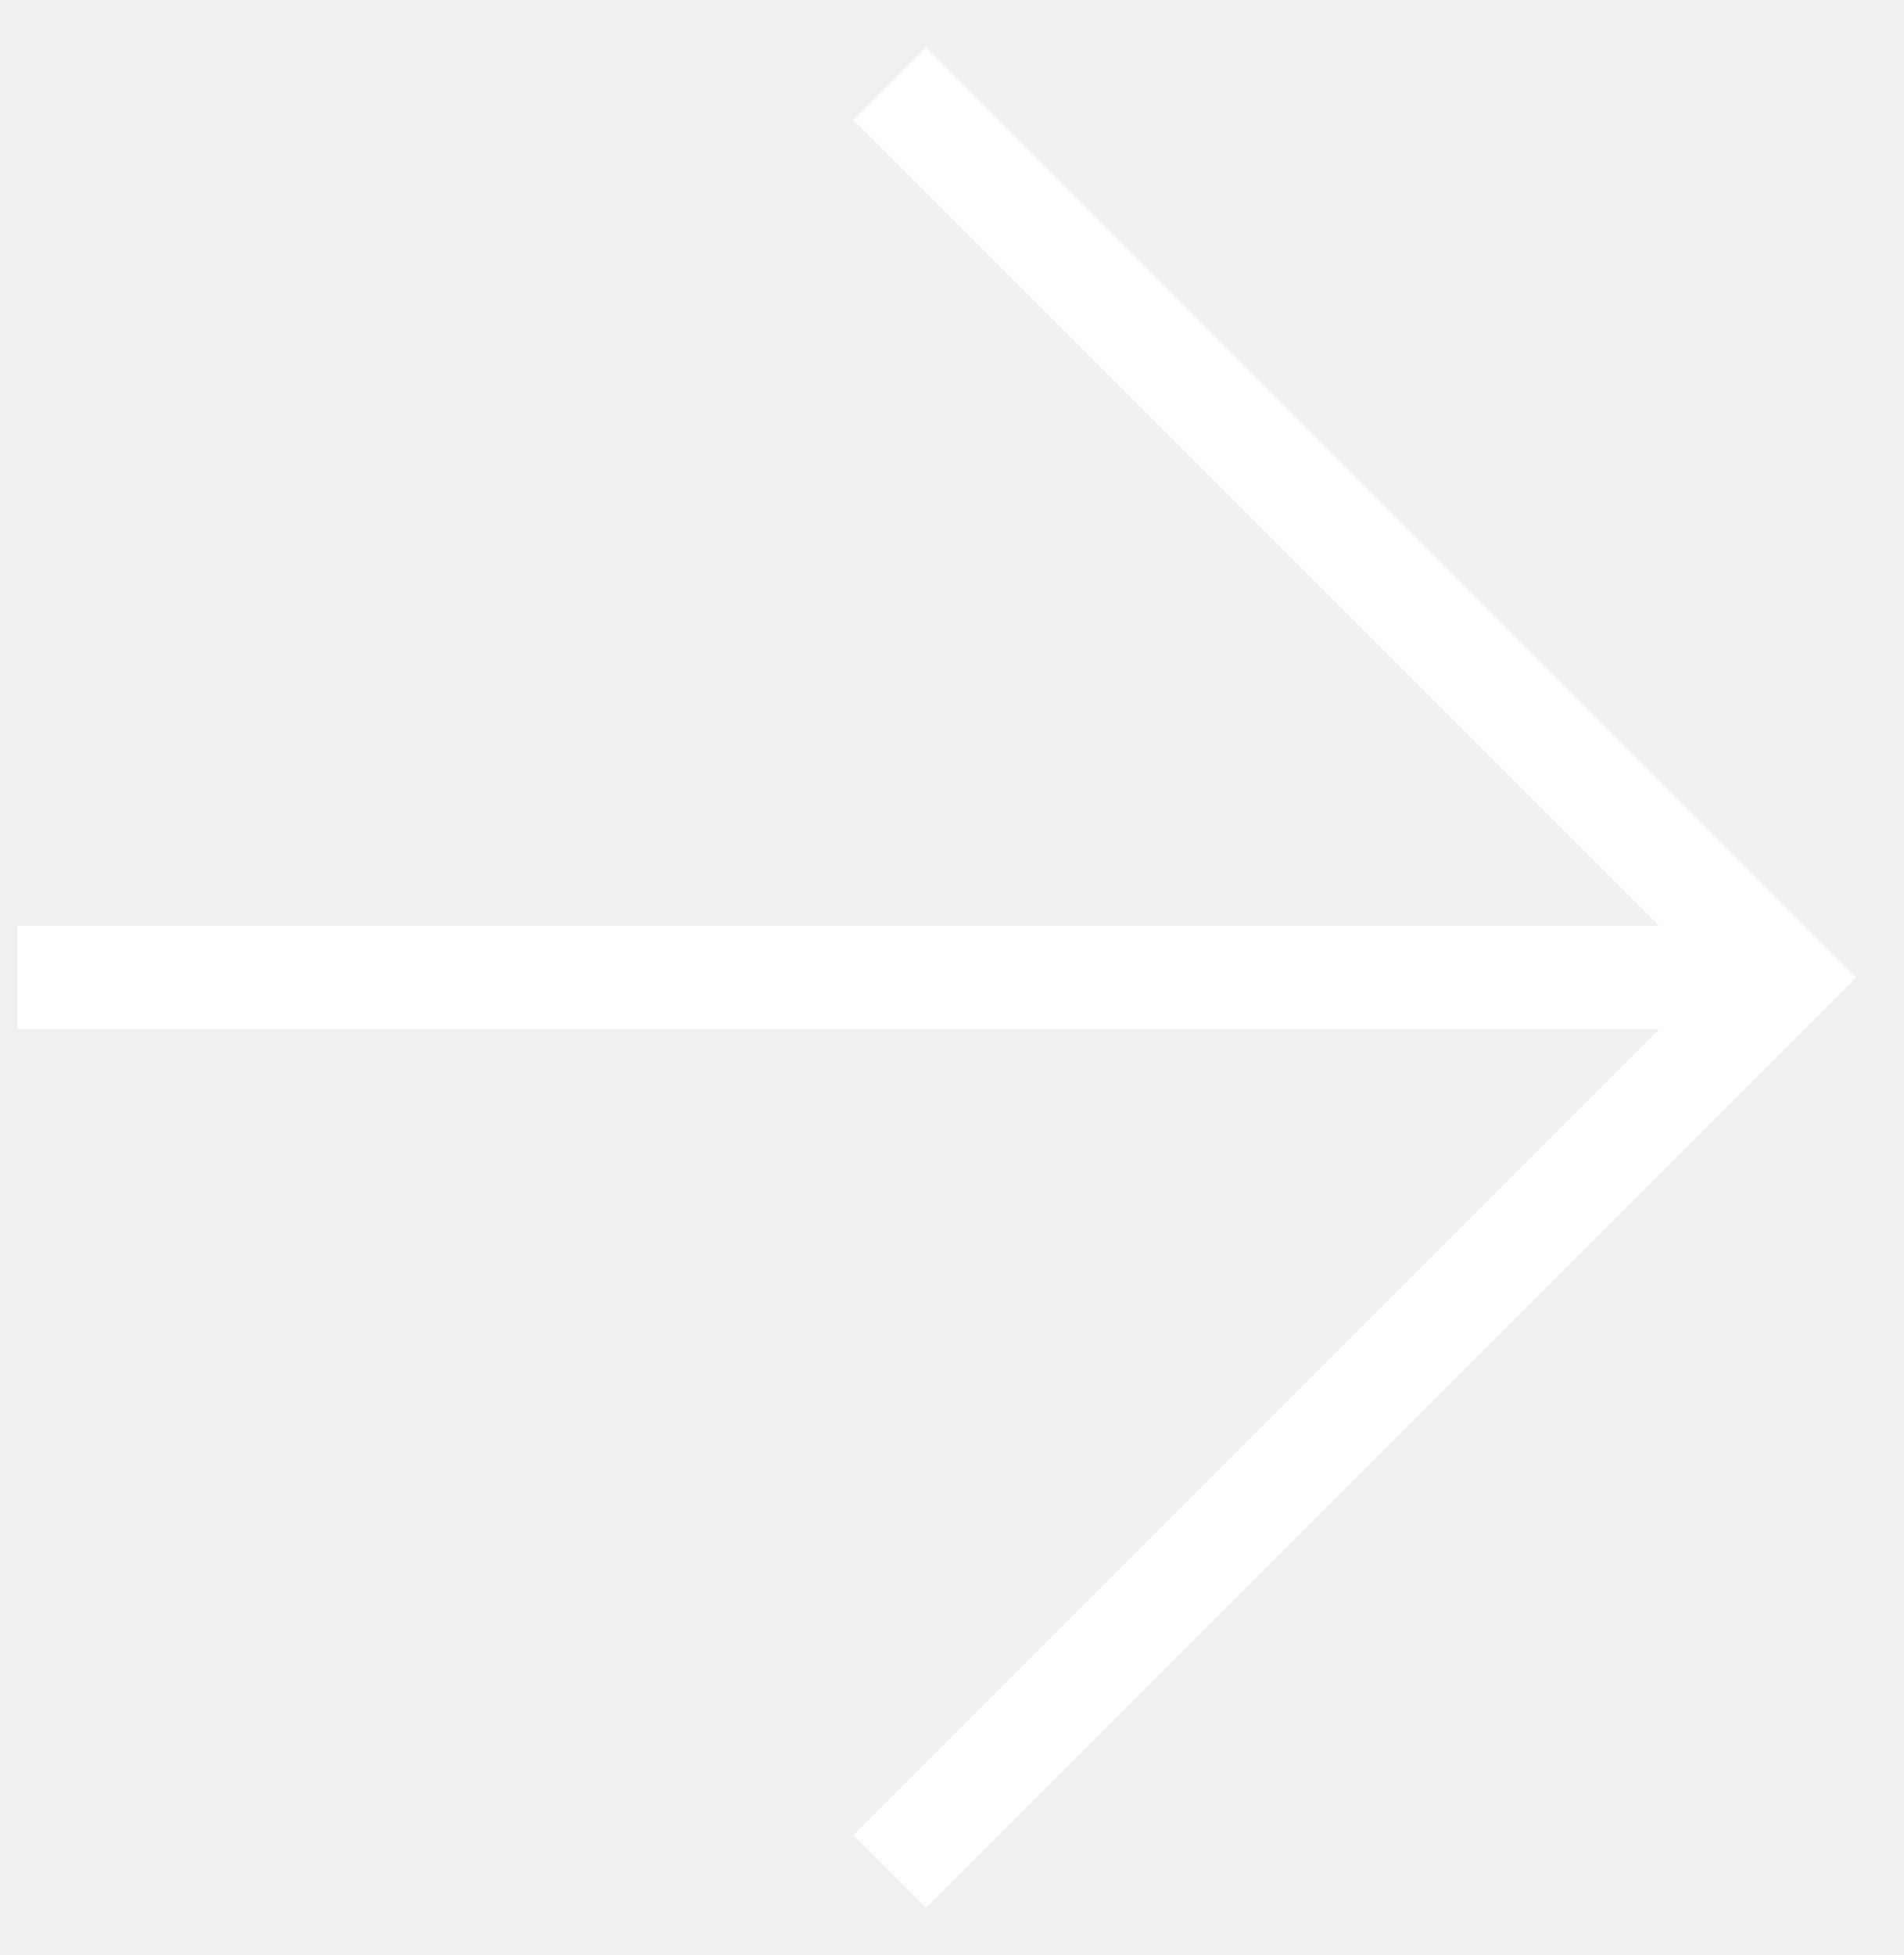
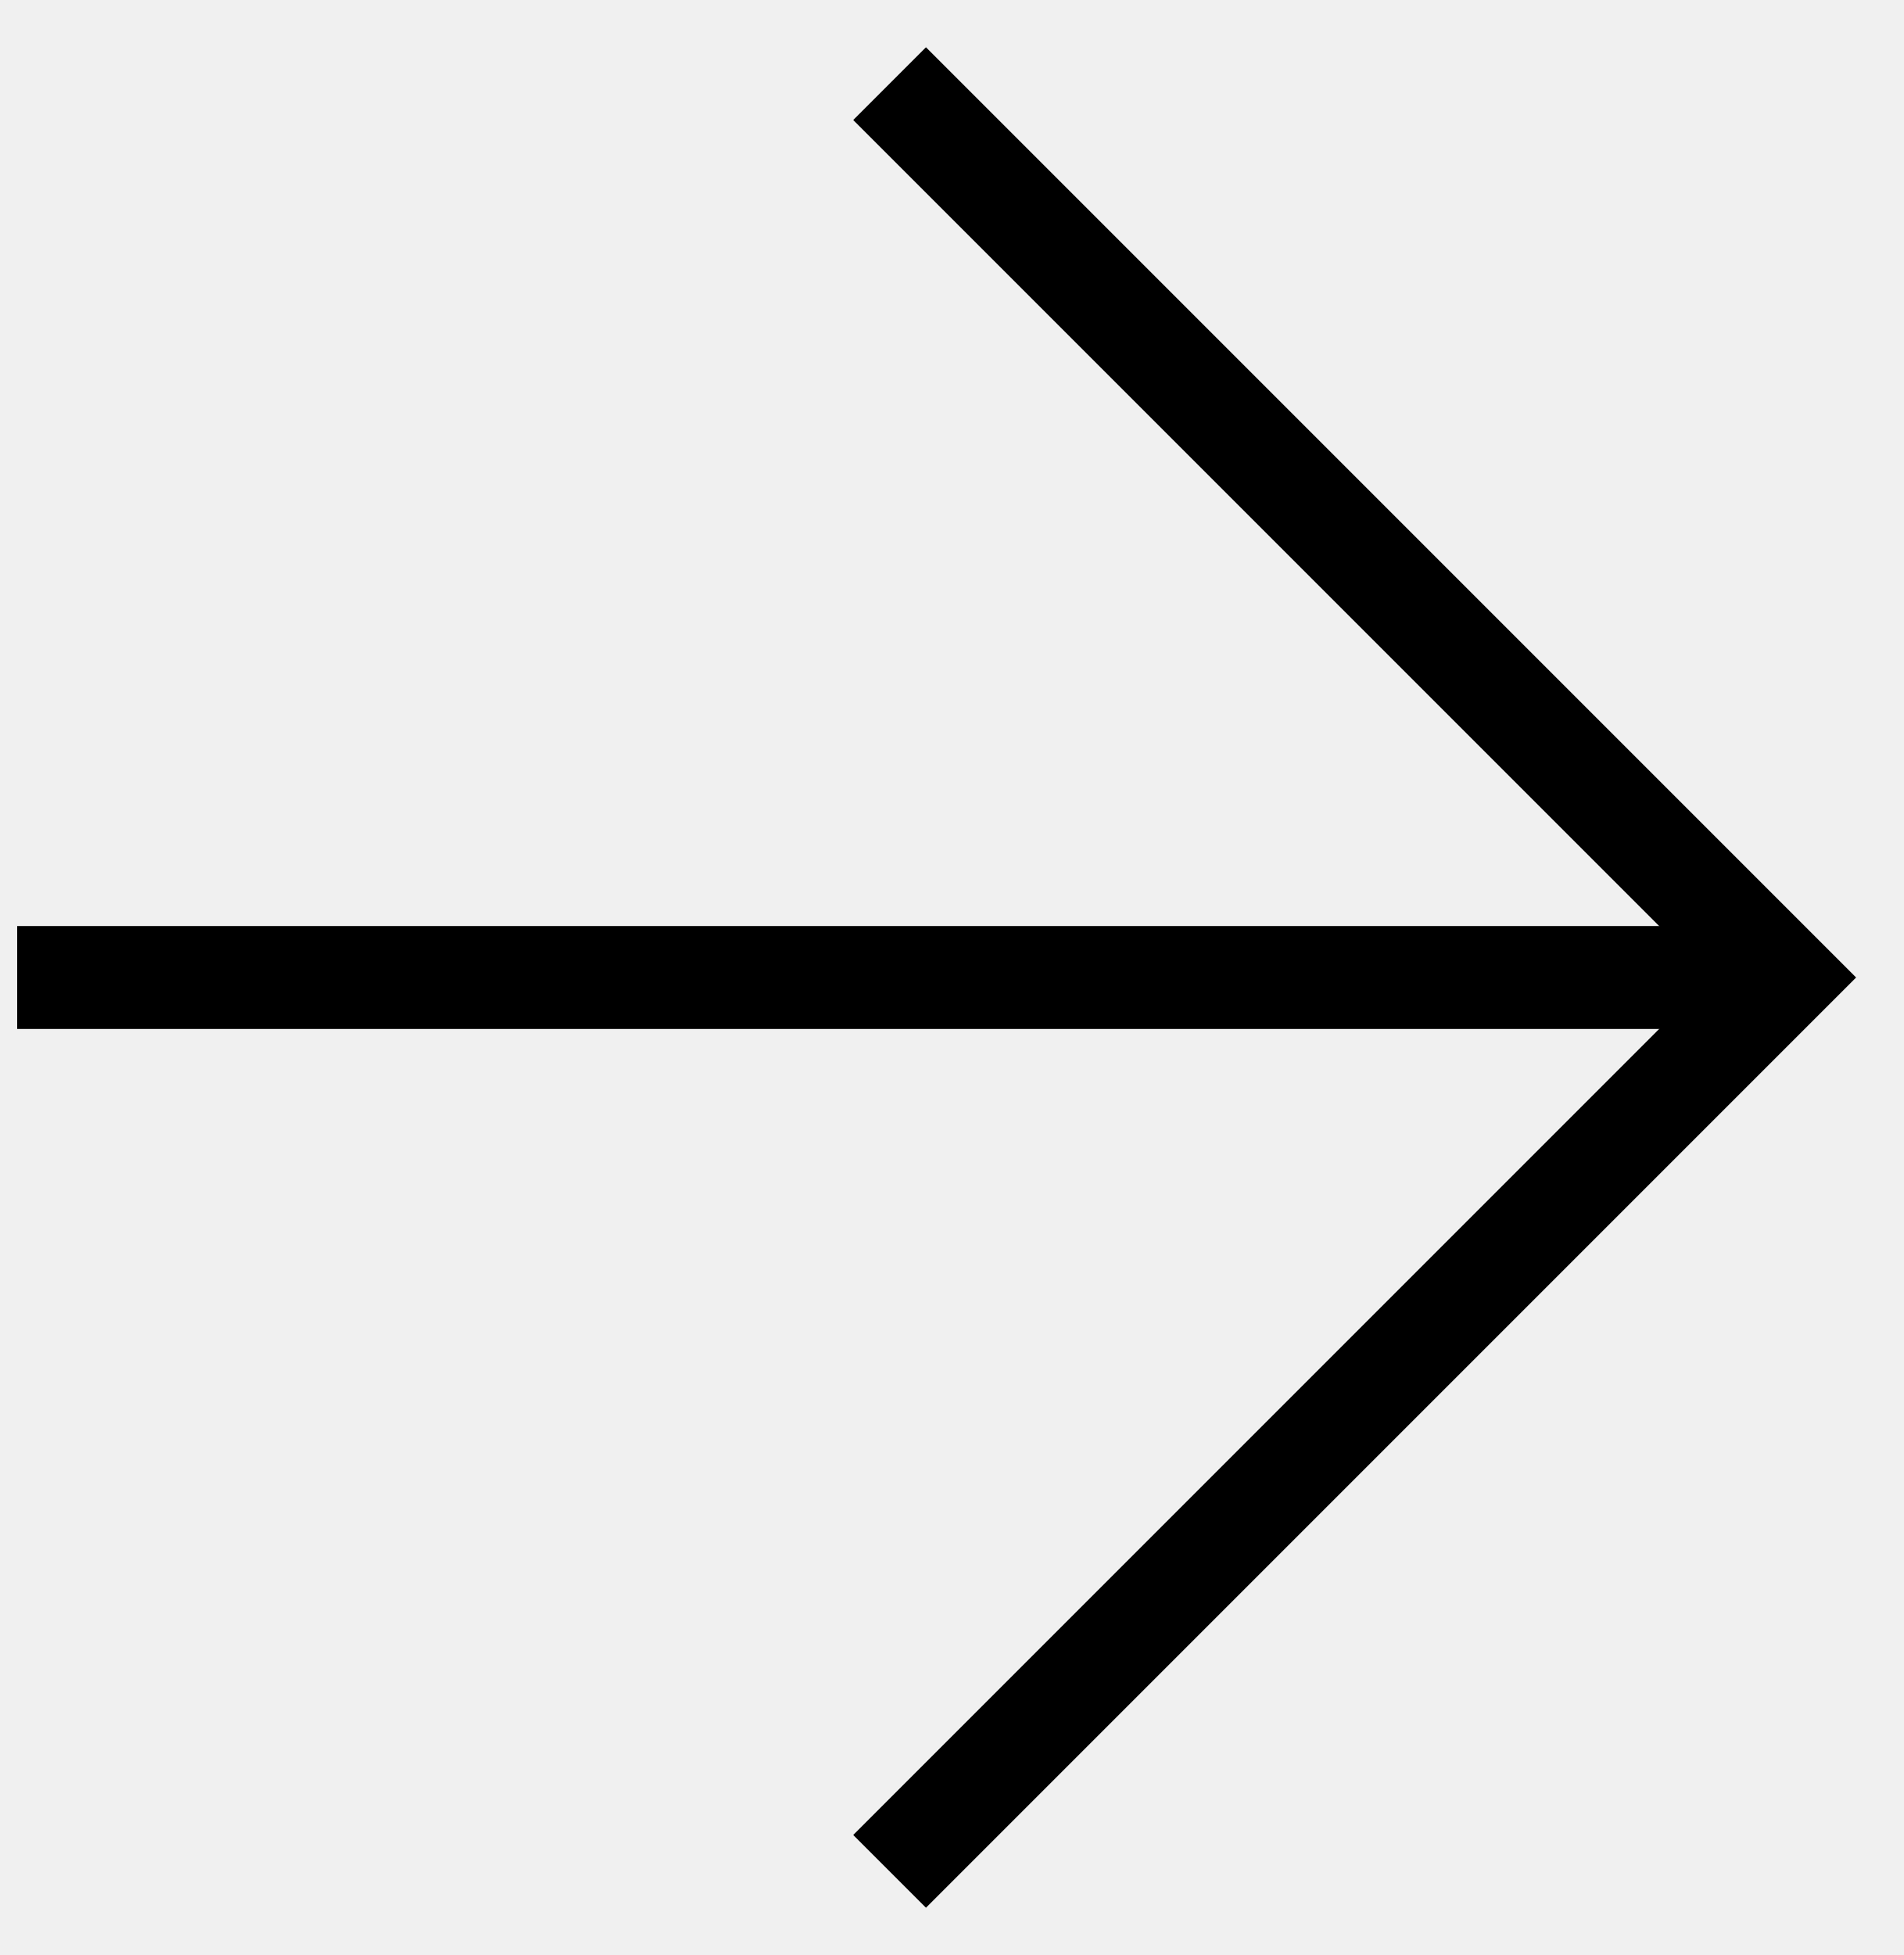
- <svg xmlns="http://www.w3.org/2000/svg" width="37" height="38" viewBox="0 0 37 38" fill="none">
-   <path d="M1.334 19H34" stroke="white" stroke-width="2" stroke-linecap="square" stroke-linejoin="round" />
-   <path d="M18 2.333L34.667 19L18 35.667" stroke="white" stroke-width="2" stroke-linecap="square" />
+ <svg xmlns="http://www.w3.org/2000/svg" viewBox="0 0 37 38" fill="none">
+   <path d="M1.334 19H34" stroke="black" stroke-width="2" stroke-linecap="square" stroke-linejoin="round" />
+   <path d="M18 2.333L34.667 19L18 35.667" stroke="black" stroke-width="2" stroke-linecap="square" />
</svg>
